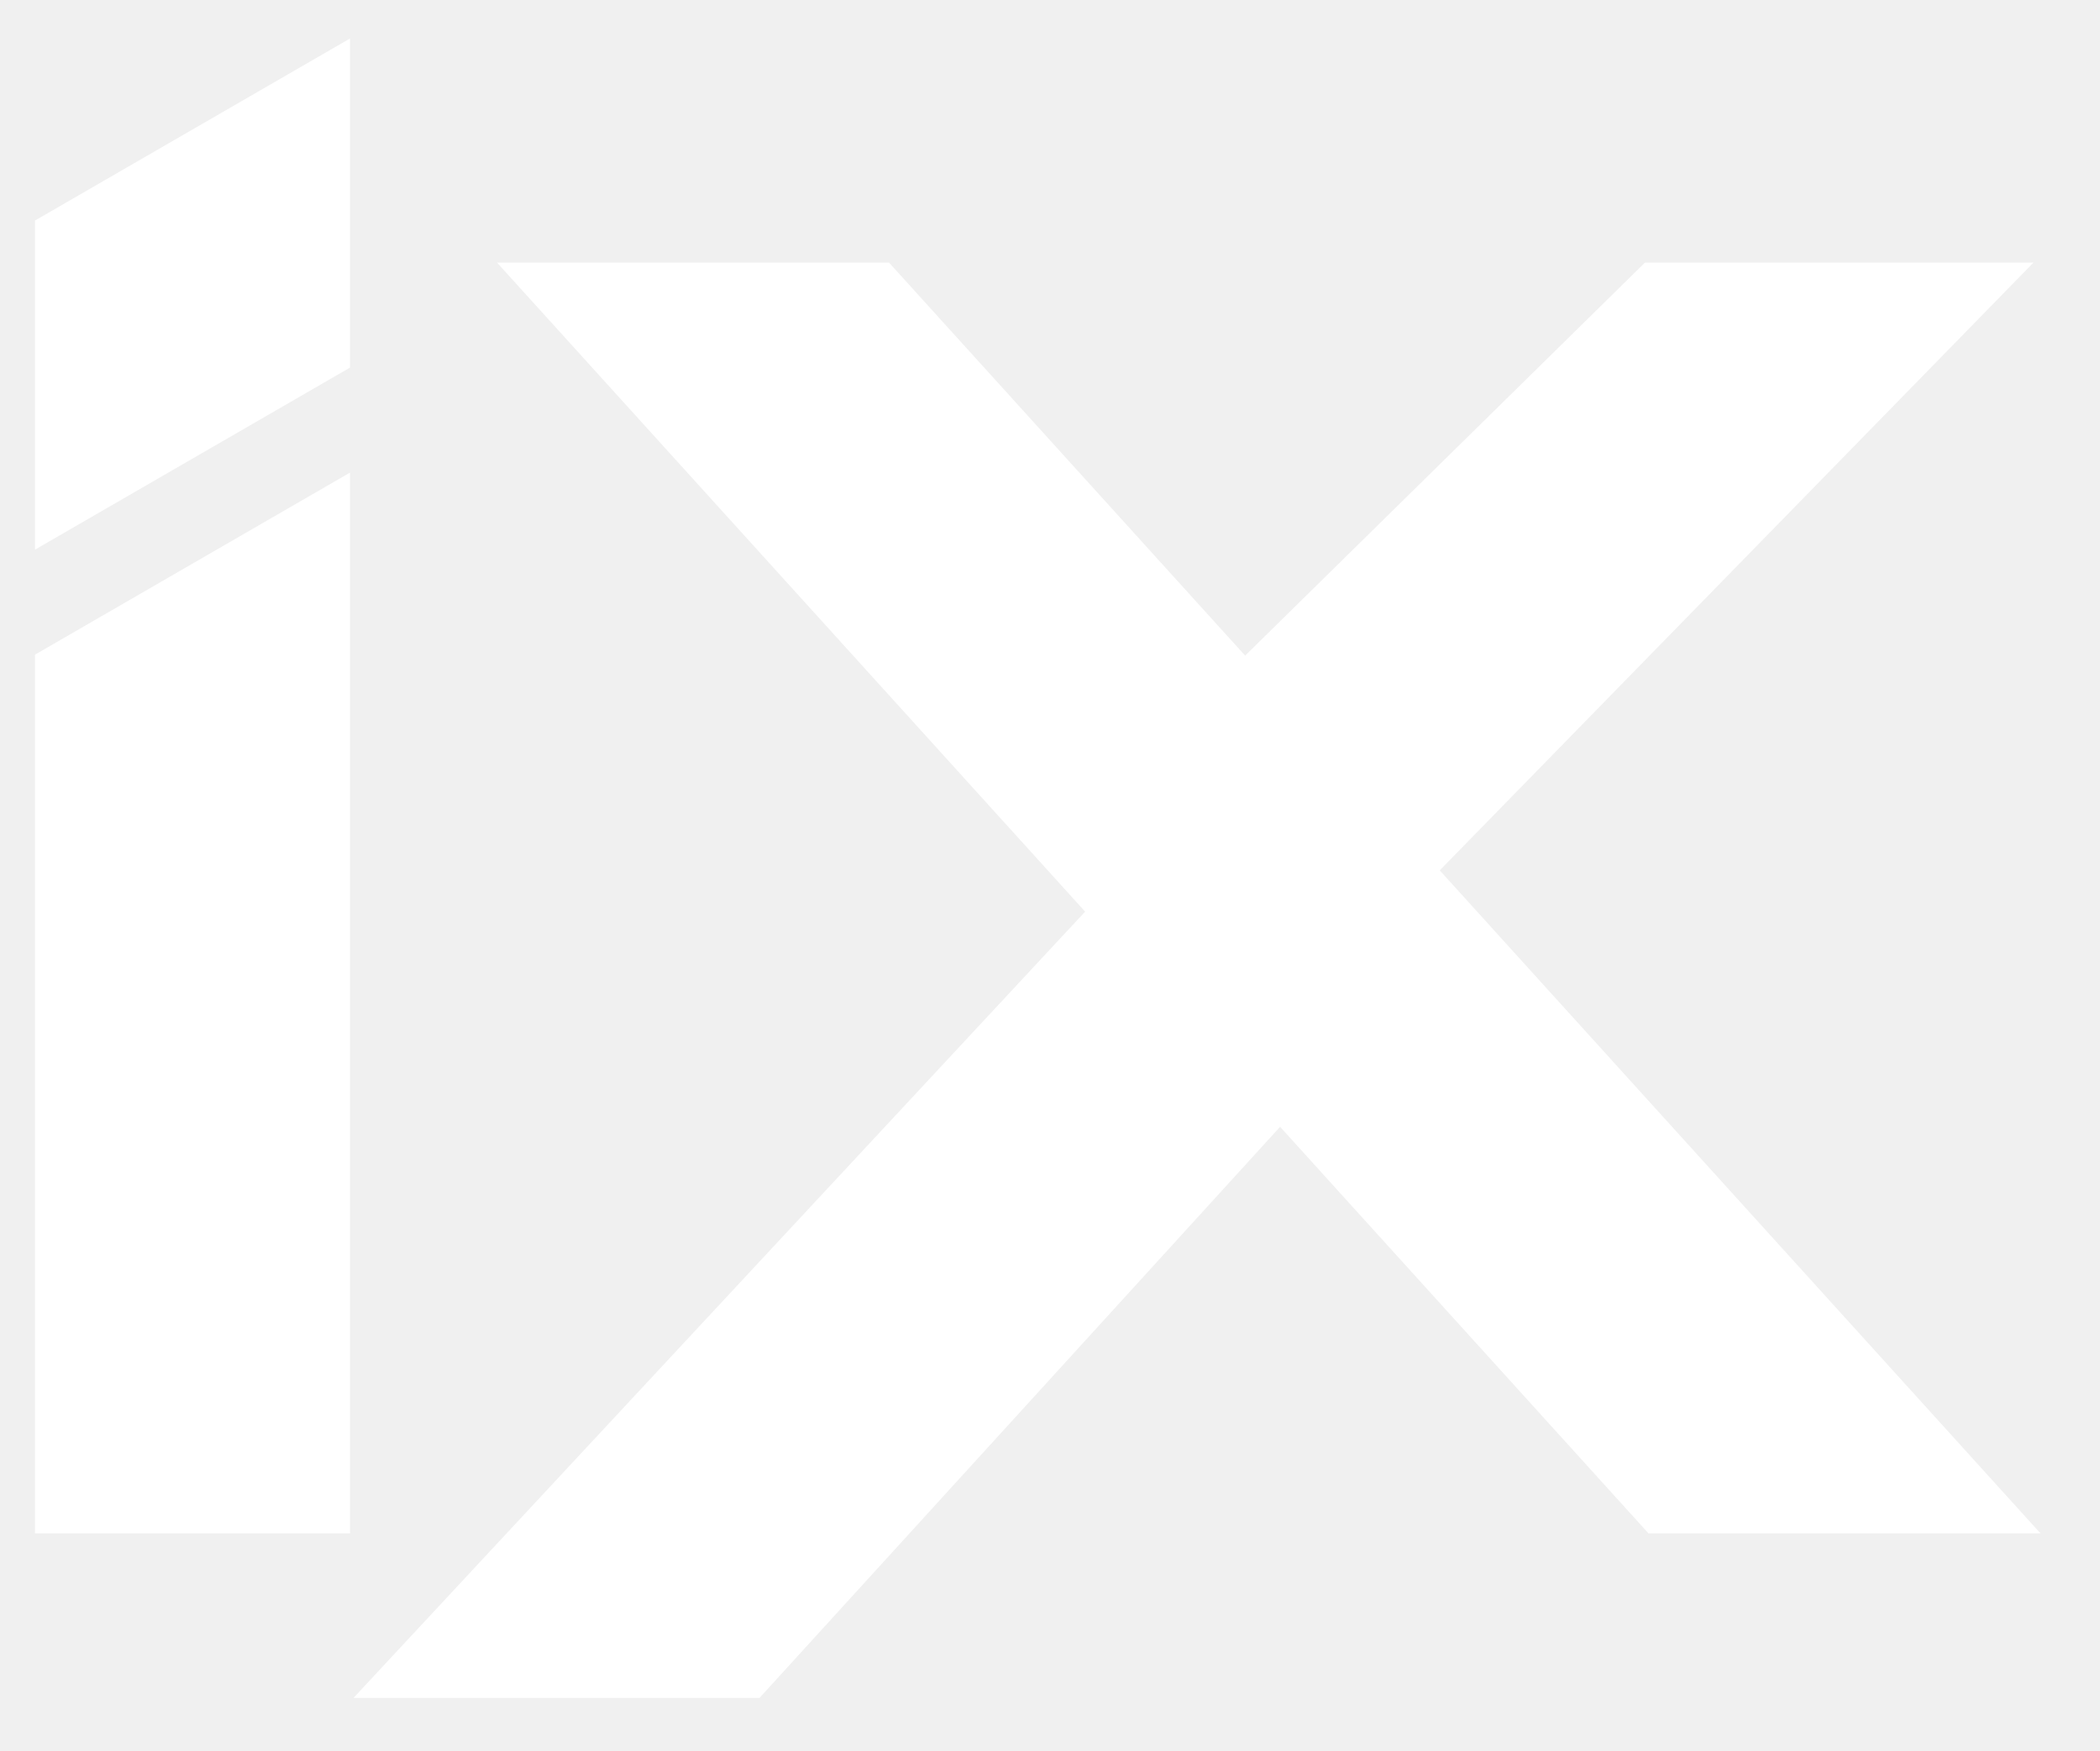
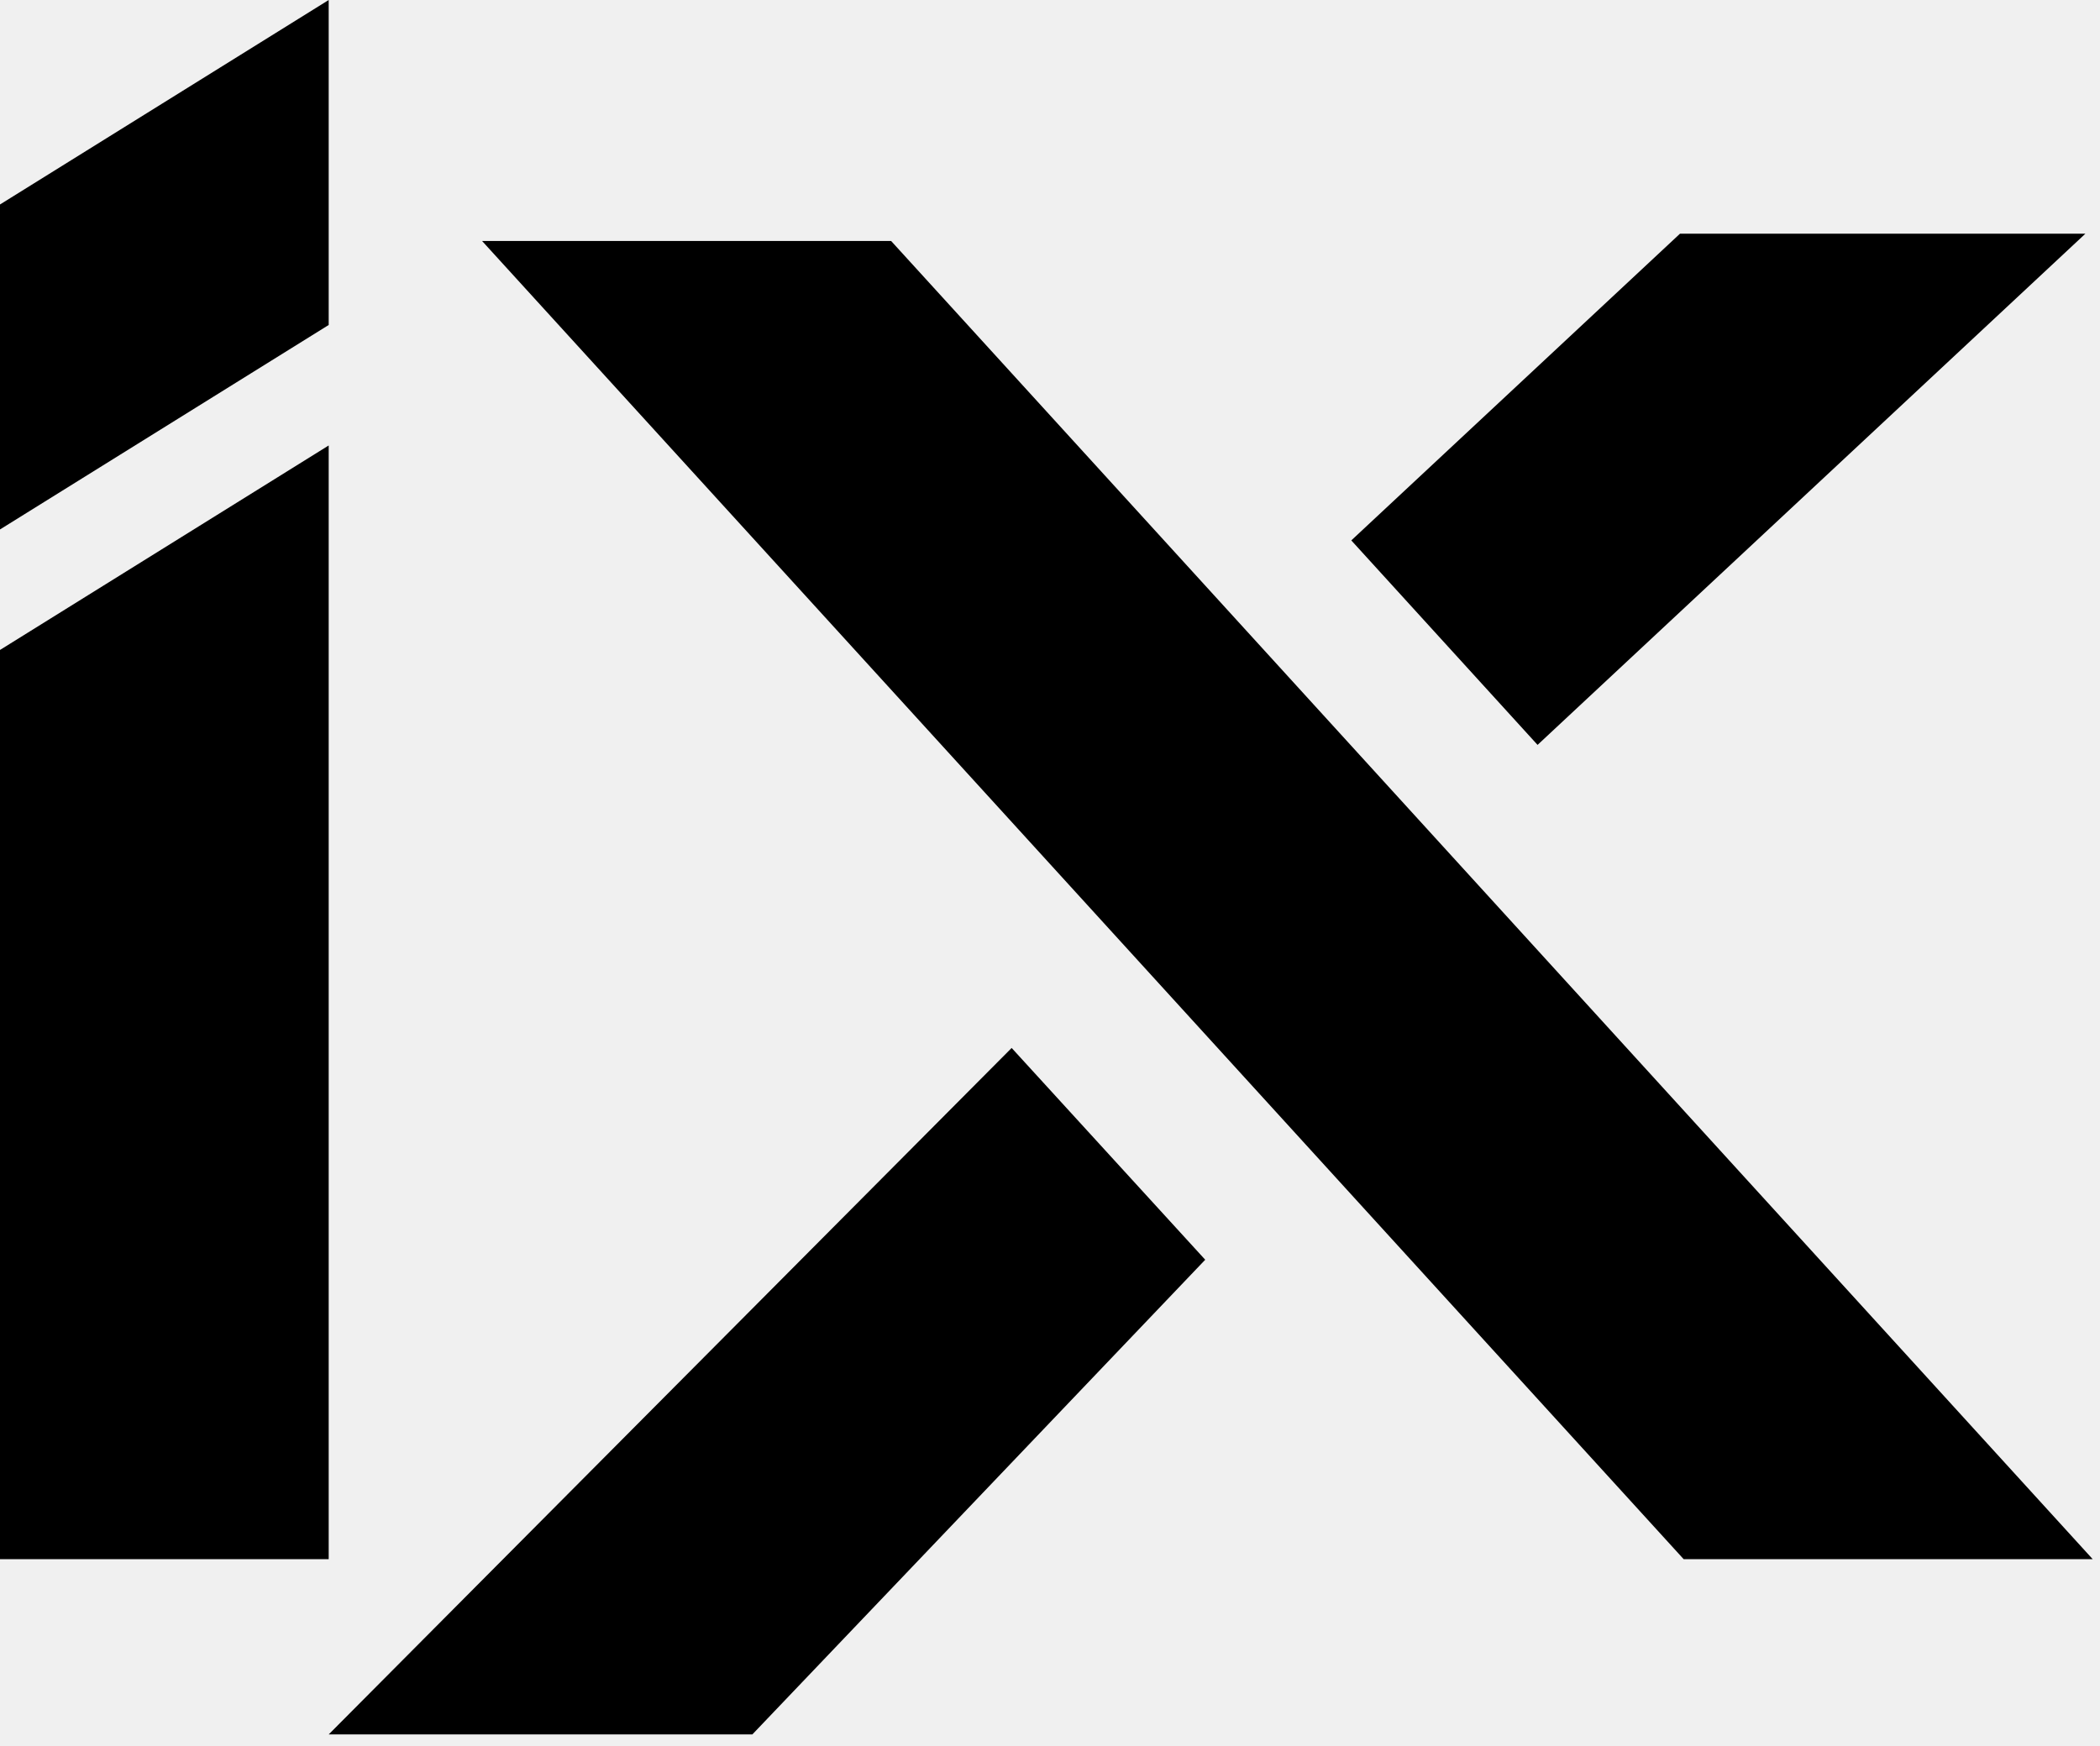
- <svg xmlns="http://www.w3.org/2000/svg" viewBox="0 0 600 500" fill="none">
-   <g fill="#ffffff">
-     <polygon points="10,63 100,11 100,105 10,157" />
-     <polygon points="10,187 100,135 100,438 10,438" />
-     <polygon points="142,75 254,75 583,438 471,438" />
-     <polygon points="470,75 581,75 410,250 354,189" />
-     <polygon points="101,485 217,485 372,315 316,254" />
+ <svg xmlns="http://www.w3.org/2000/svg" viewBox="0 0 575 478" fill="none">
+   <g fill="currentColor">
+     <polygon points="0,56 90,0 90,89 0,145" />
+     <polygon points="0,178 90,122 90,427 0,427" />
+     <polygon points="132,66 244,66 573,427 461,427" />
+     <polygon points="460,64 571,64 421,204 370,148" />
+     <polygon points="90,475 206,475 330,345 277,287" />
  </g>
</svg>
